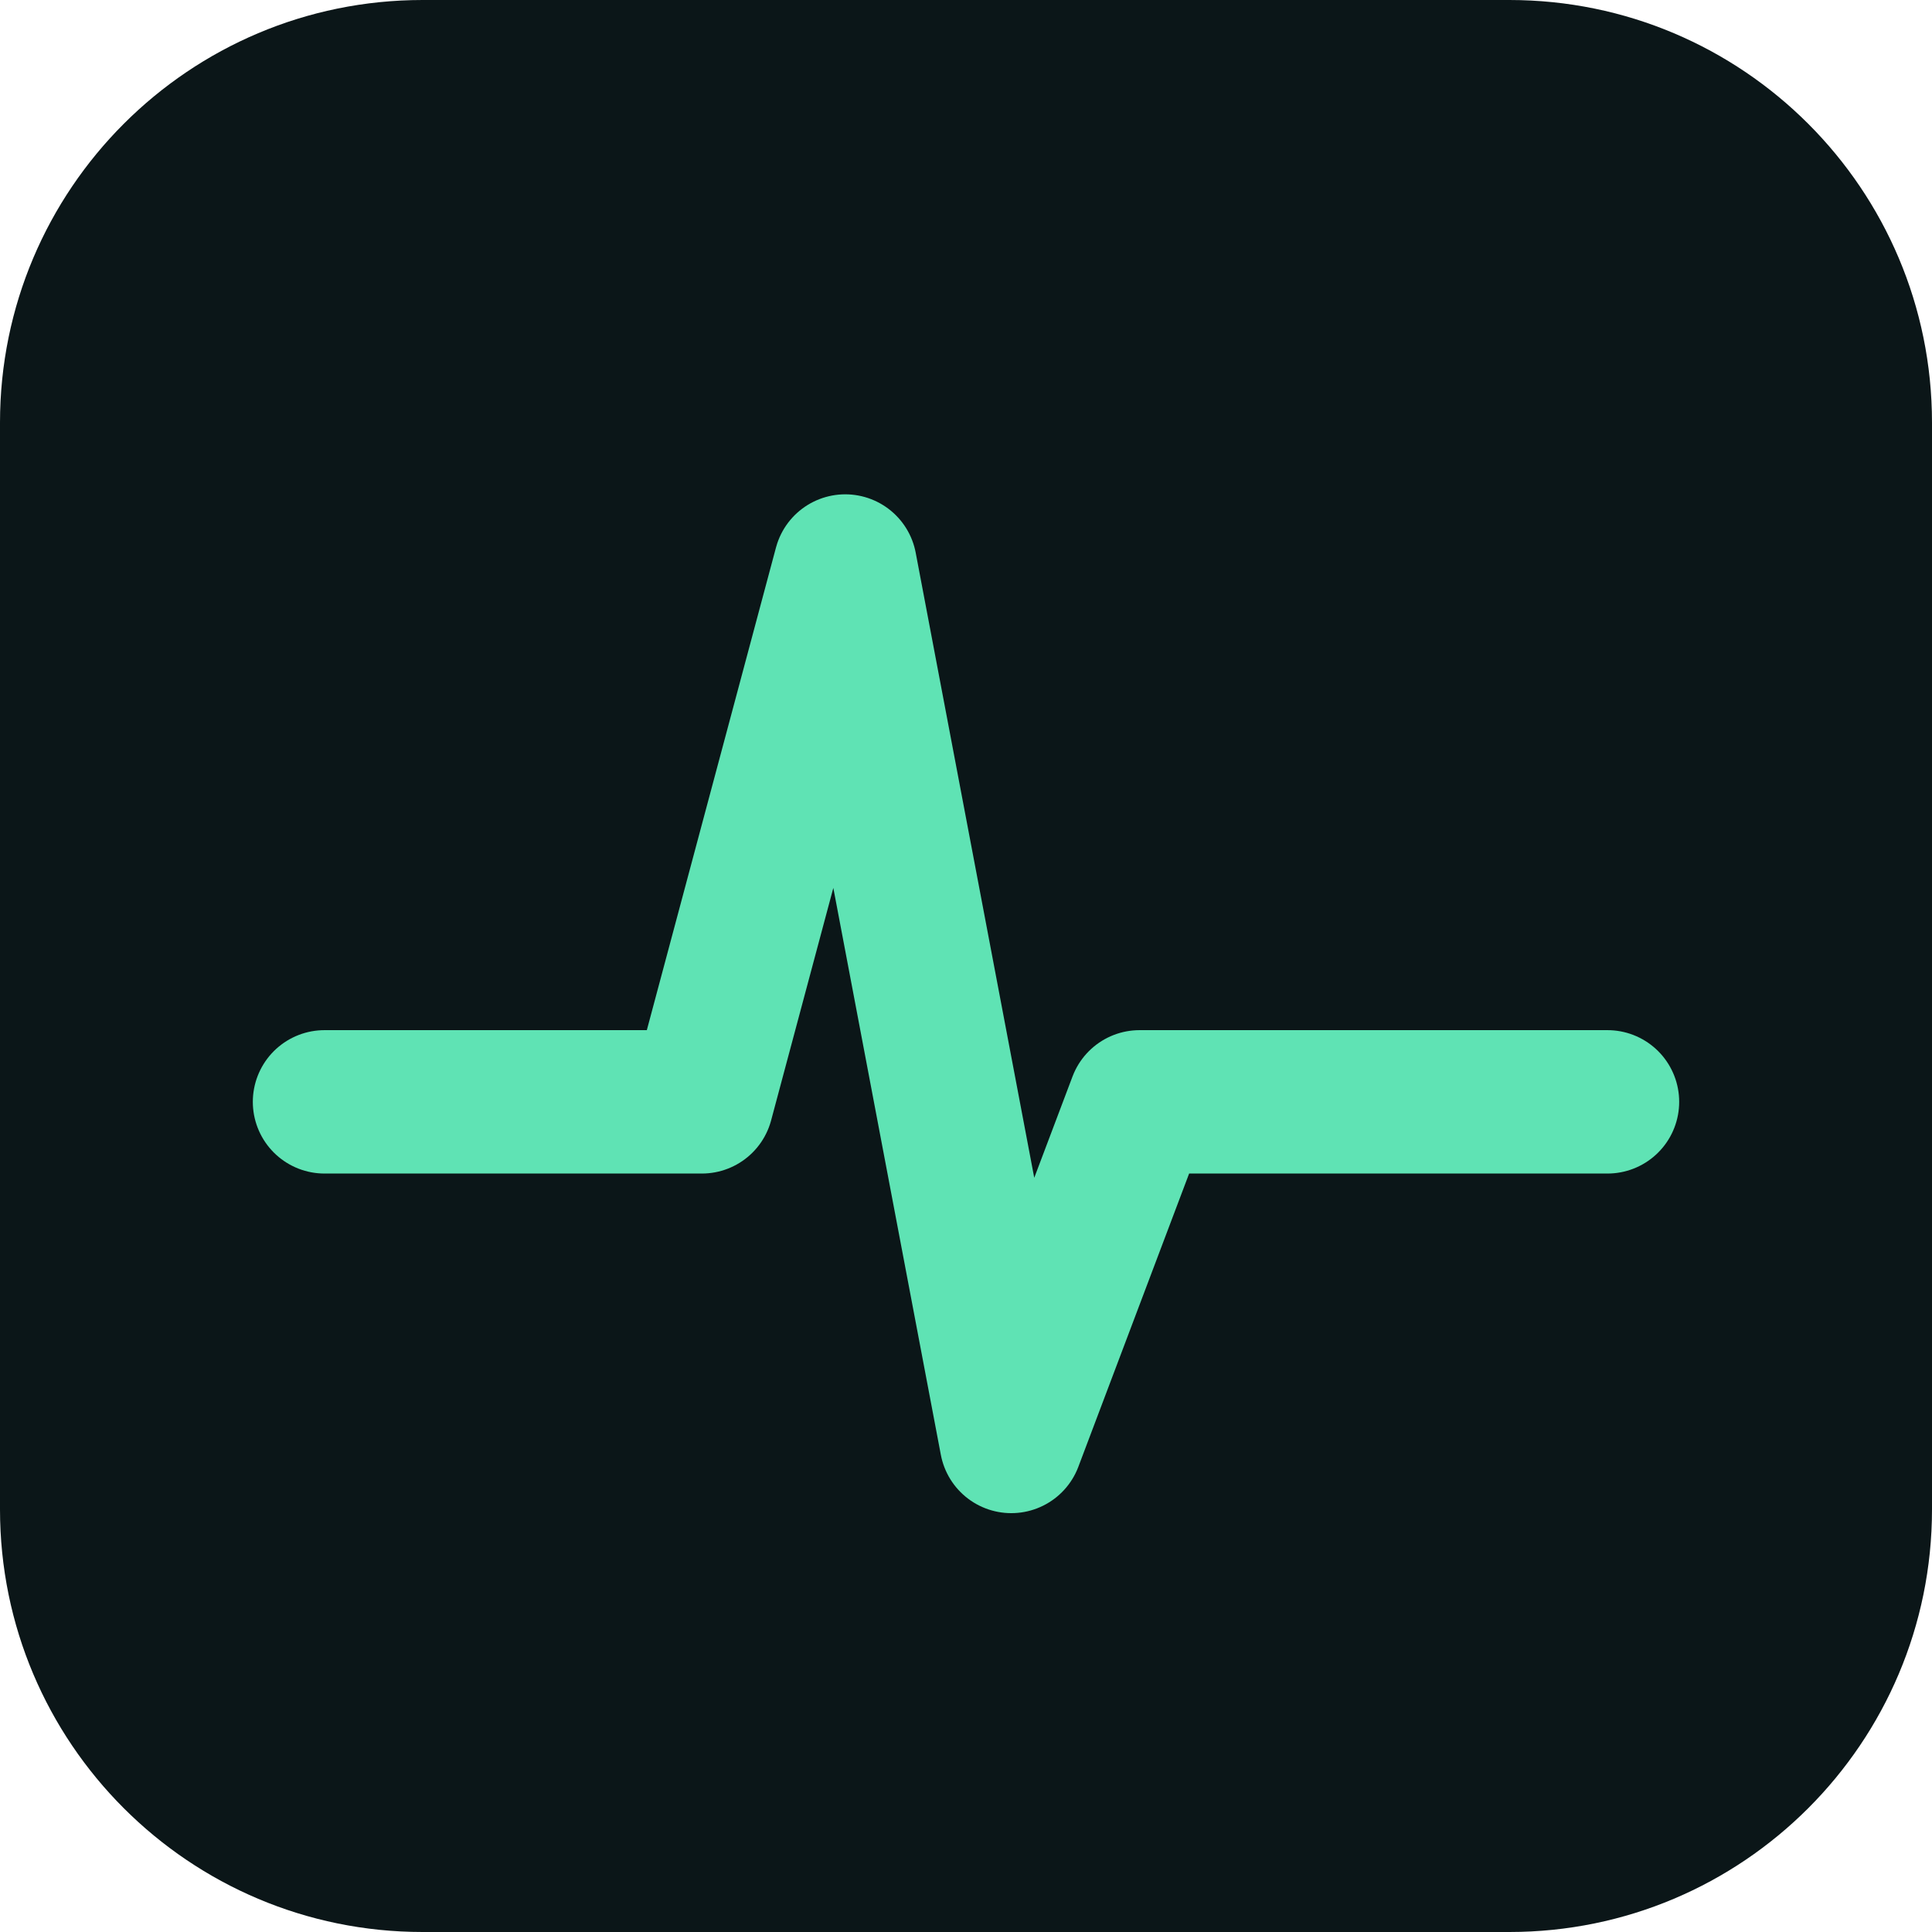
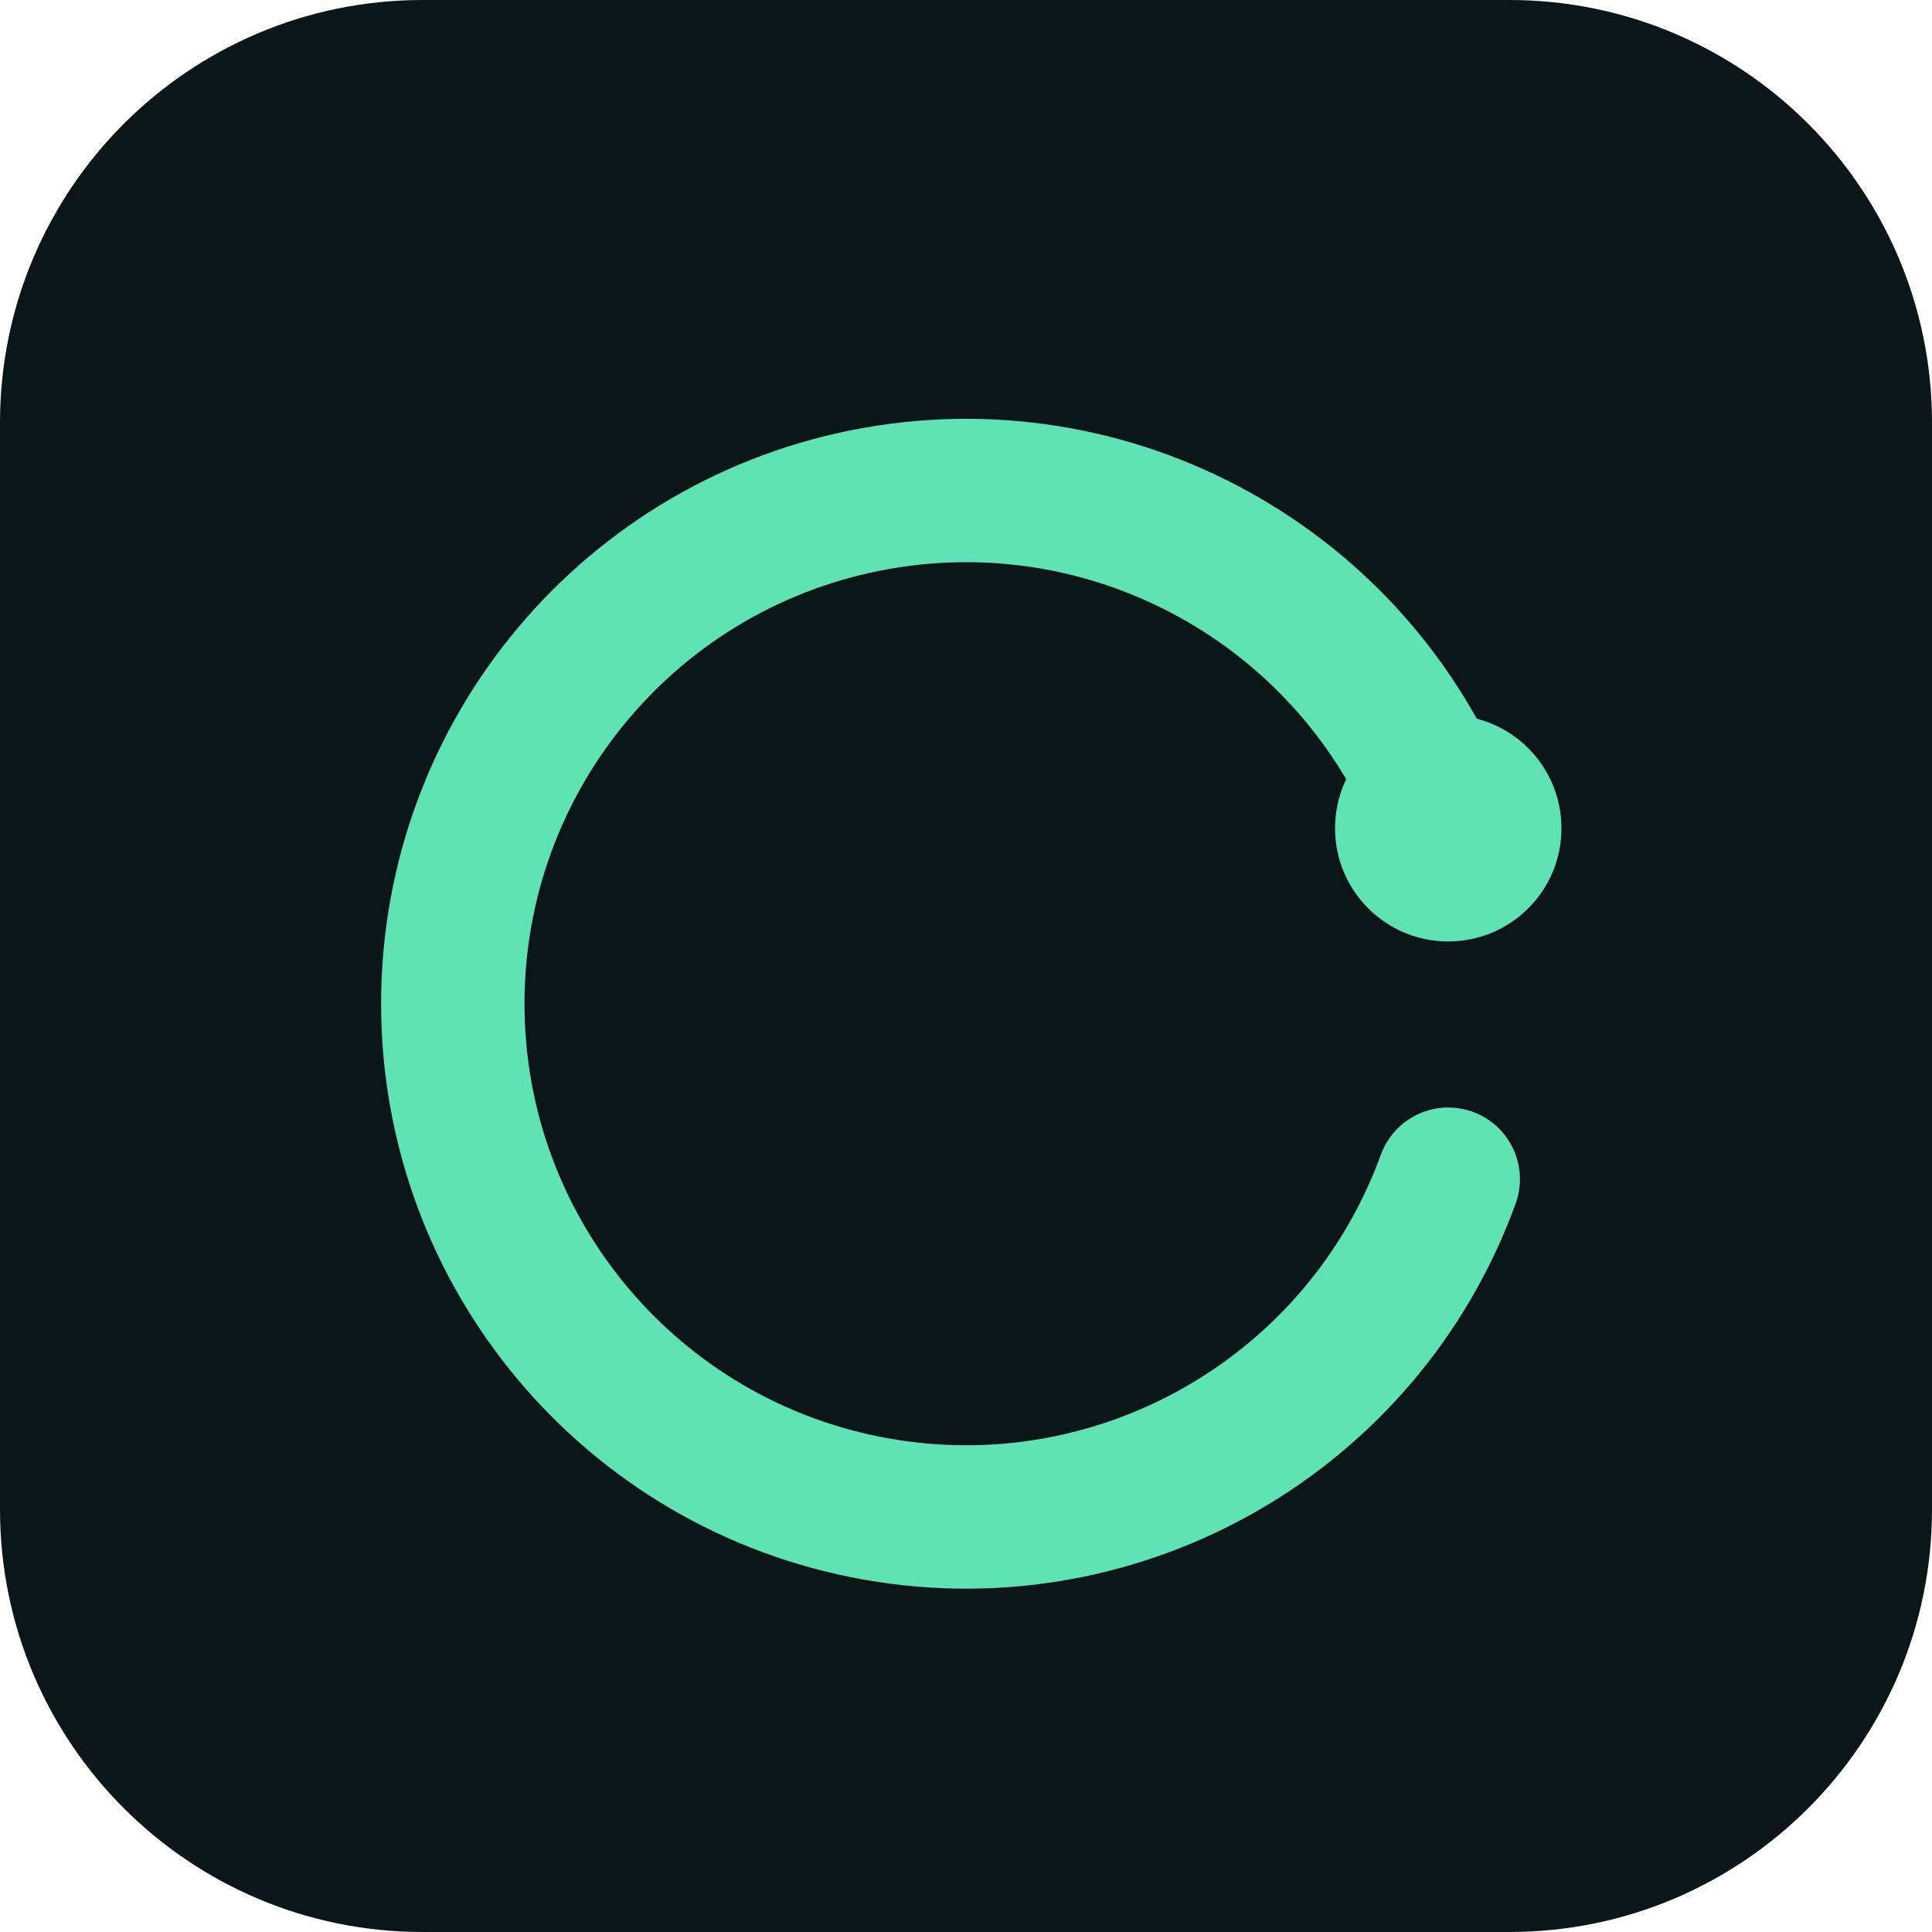
<svg xmlns="http://www.w3.org/2000/svg" viewBox="0 0 512 512" width="512" height="512">
  <rect width="512" height="512" rx="112" fill="#0B1618" />
-   <path d="M86 292 H186 L224 150 L268 382 L302 292 H426" fill="none" stroke="#5FE3B4" stroke-width="38" stroke-linecap="round" stroke-linejoin="round" />
+   <path d="M383.8 219.5 A136 136 0 1 0 383.8 312.5" fill="none" stroke="#5FE3B4" stroke-width="38" stroke-linecap="round" stroke-linejoin="round" />
+   <circle cx="383.8" cy="219.5" r="30" fill="#5FE3B4" />
</svg>
